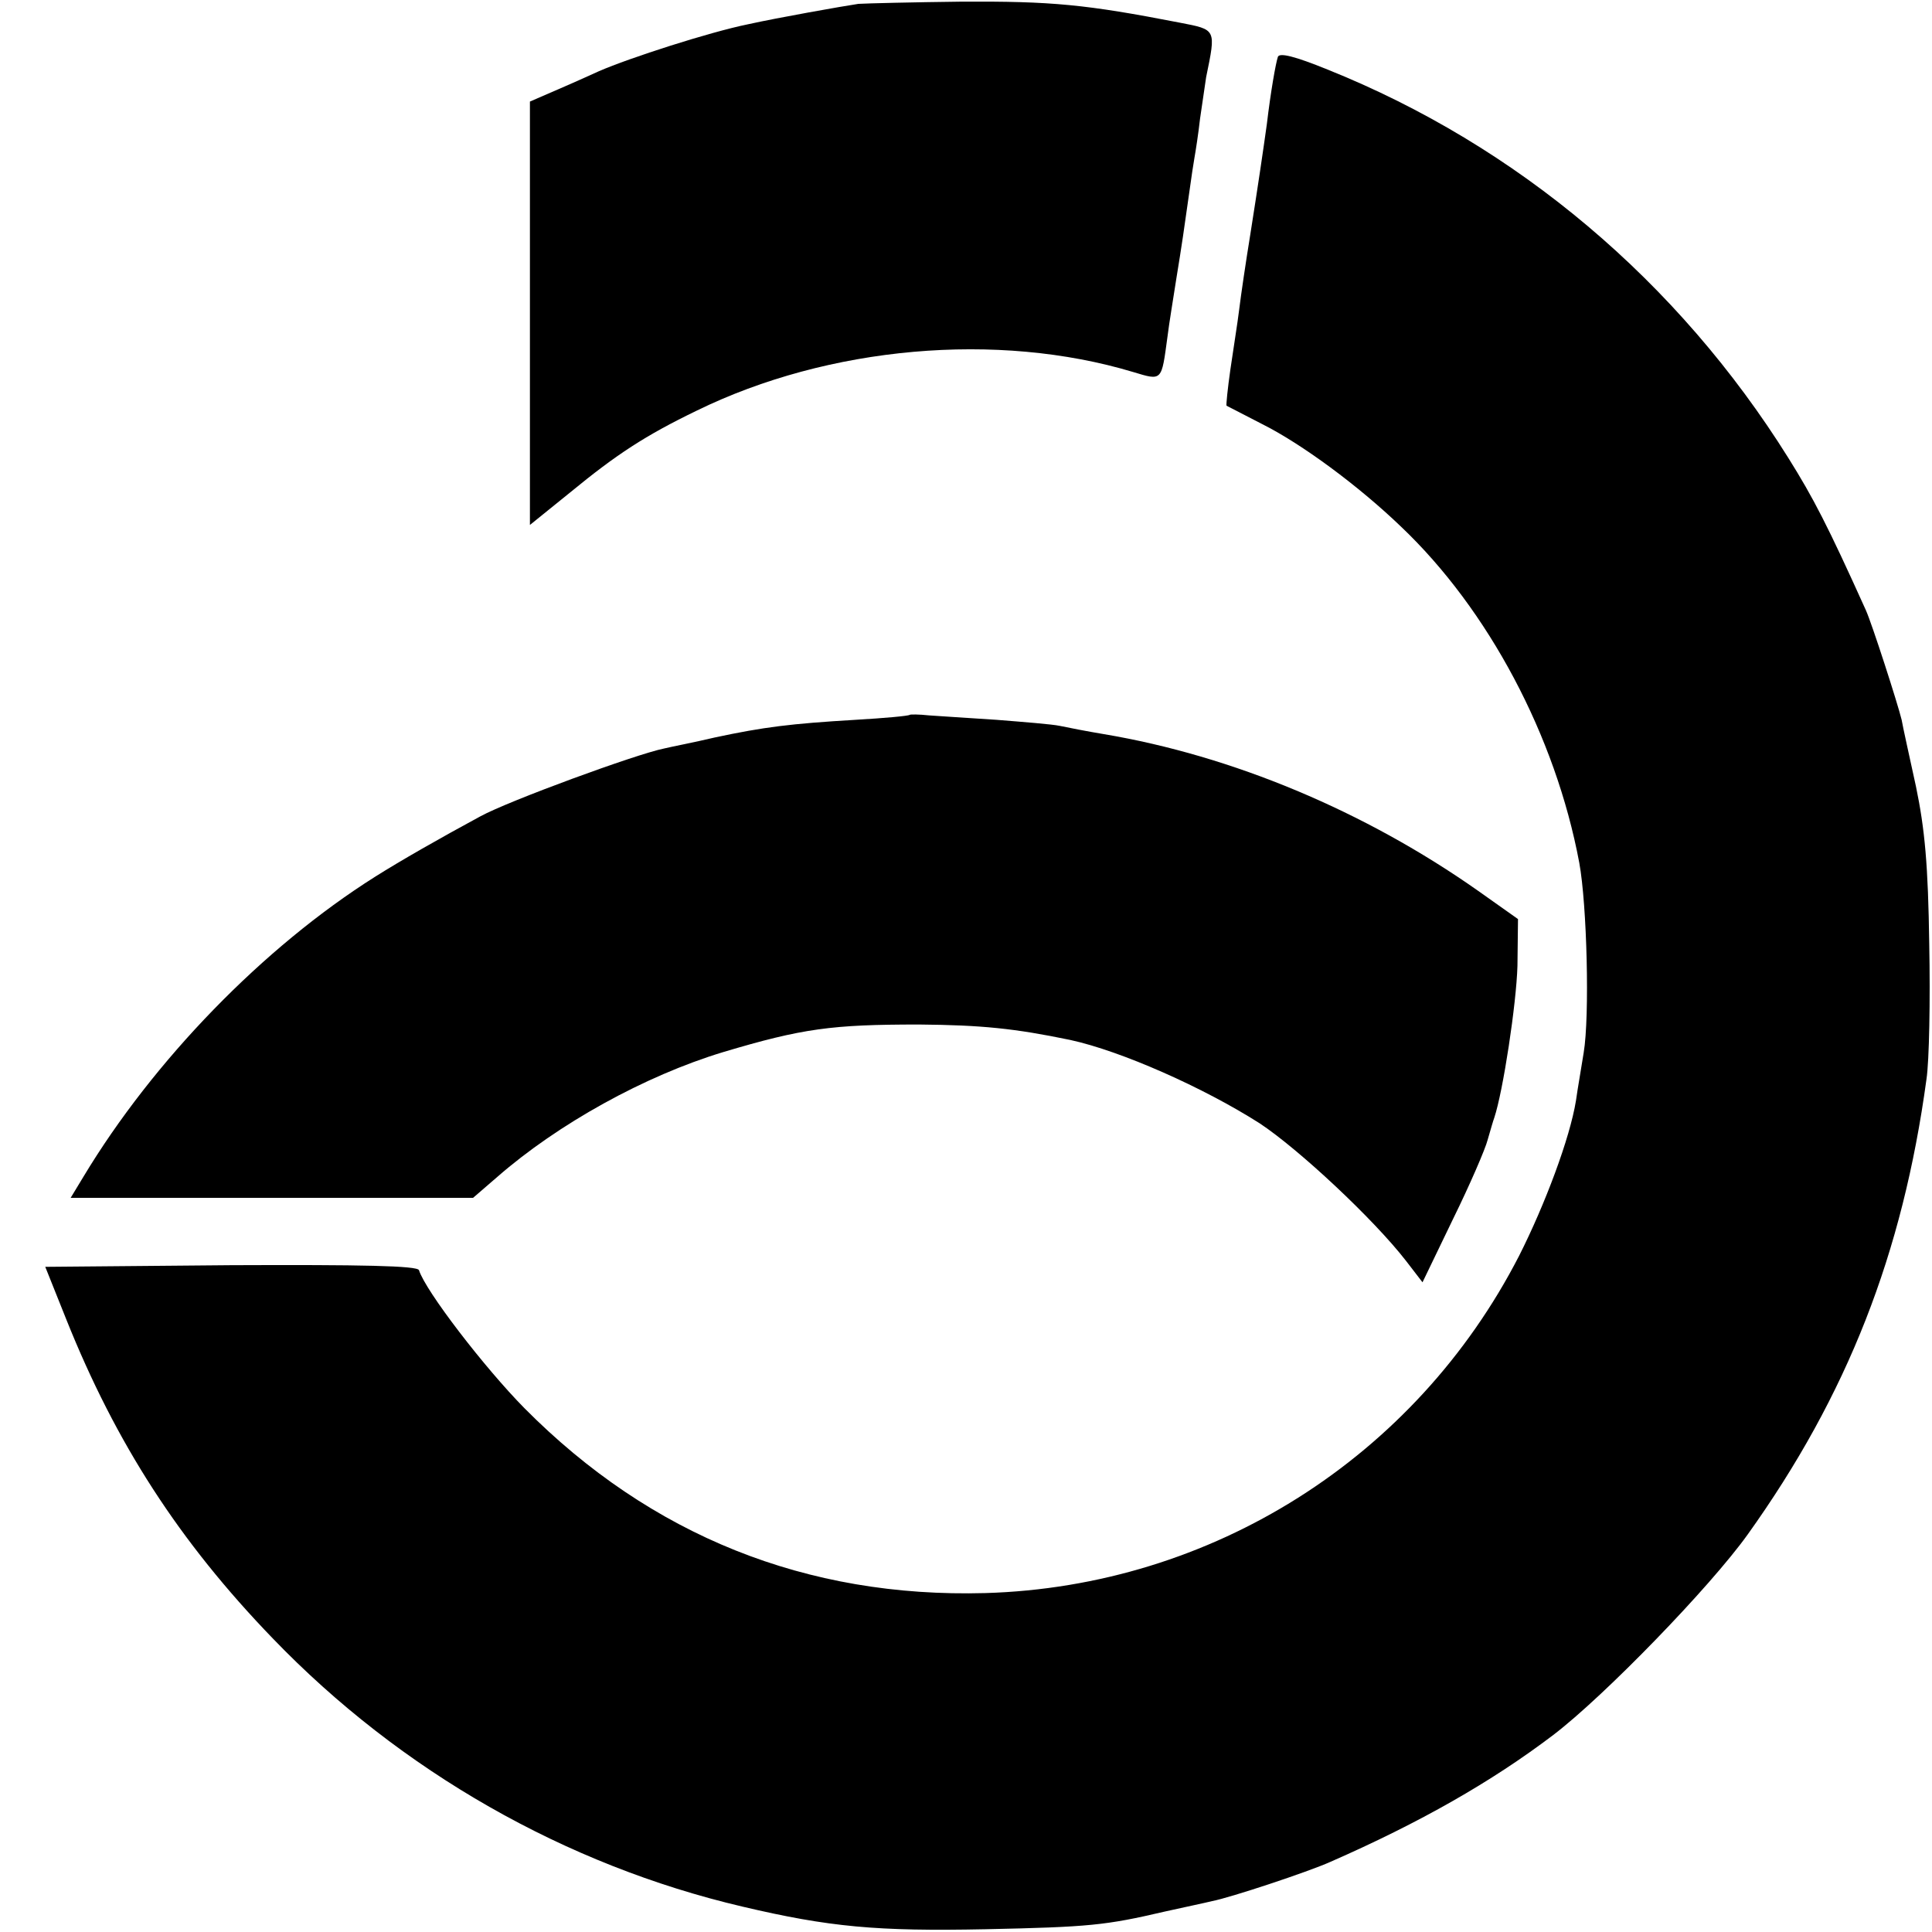
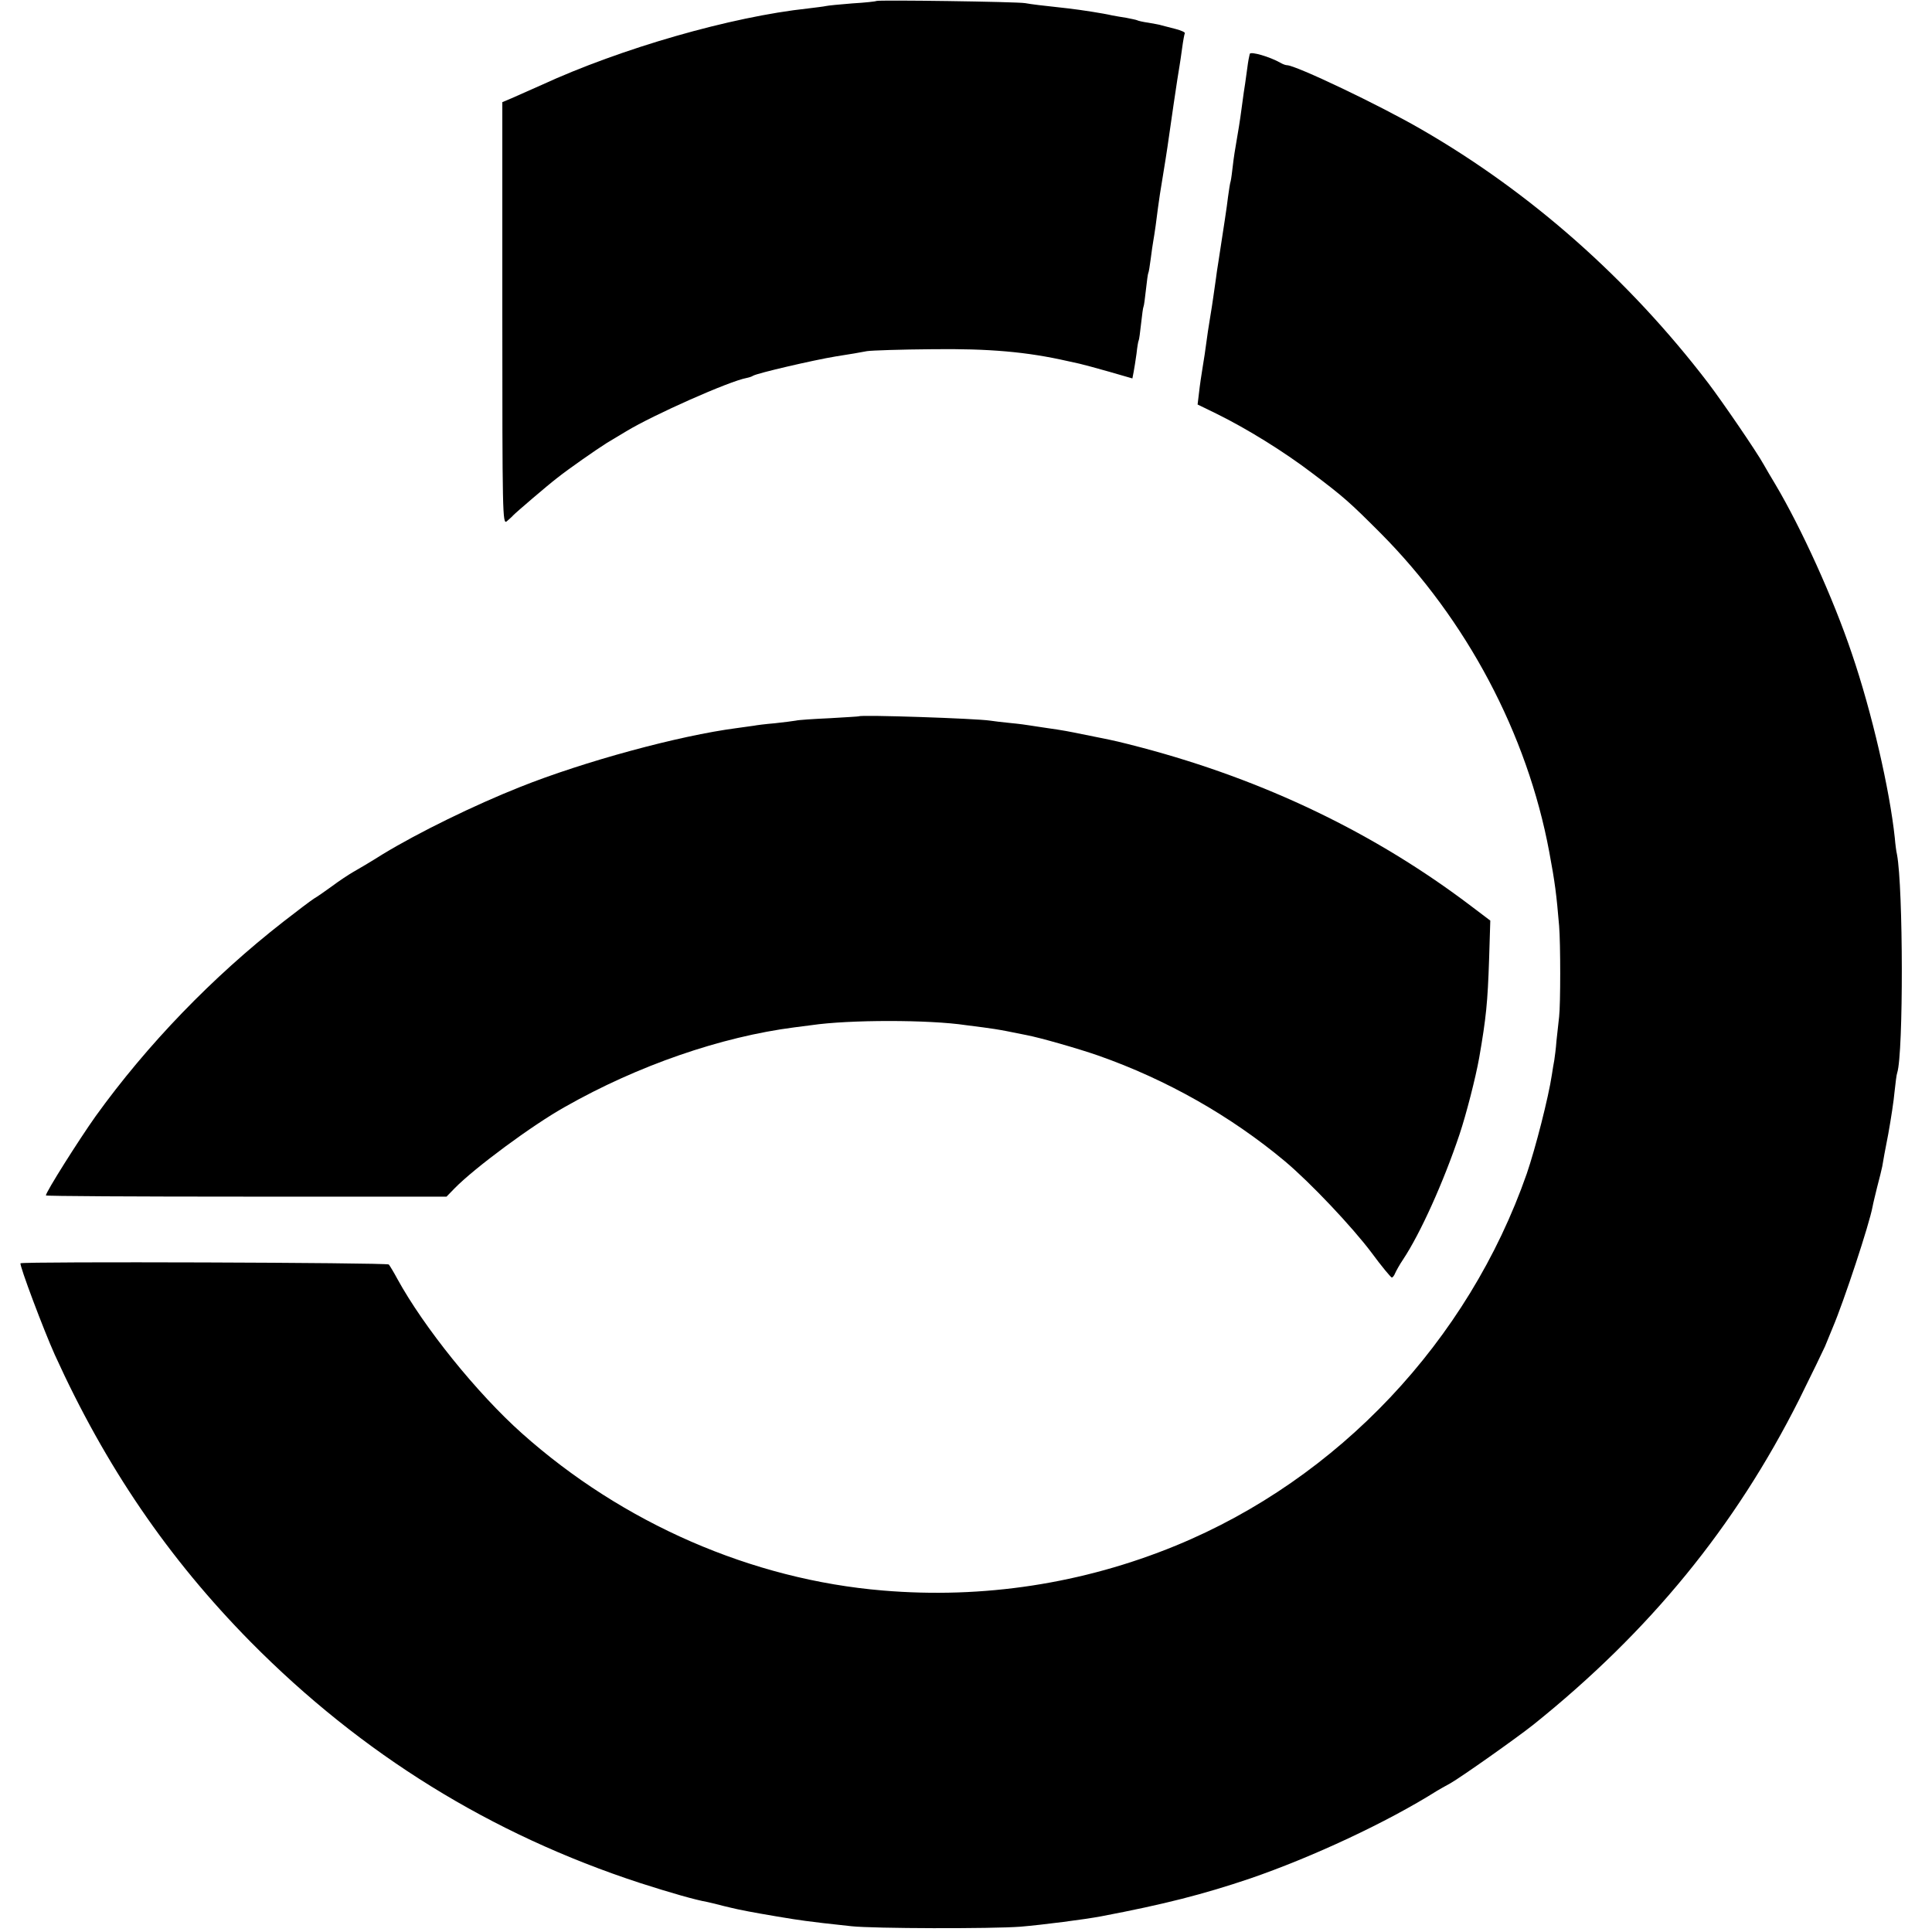
- <svg xmlns="http://www.w3.org/2000/svg" version="1.0" width="350pt" height="350pt" viewBox="0 0 350 350" preserveAspectRatio="xMidYMid meet">
-   <g transform="translate(0,350) scale(0.1,-0.1)" fill="#000000" stroke="none">
-     <path d="M1555 3493 c-27 -4 -146 -25 -200 -37 -69 -14 -215 -61 -270 -85 -11 -5 -44 -20 -72 -32 l-53 -23 0 -383 0 -384 73 59 c84 69 136 103 229 148 239 117 545 144 791 70 53 -16 51 -17 62 64 3 25 11 72 16 105 10 61 14 89 24 160 3 22 7 49 9 60 2 11 7 43 10 70 4 28 9 61 11 75 18 88 19 86 -48 99 -170 33 -231 39 -397 38 -85 -1 -168 -3 -185 -4z" />
-     <path d="M2315 3397 c-4 -12 -13 -63 -20 -122 -7 -50 -15 -105 -30 -200 -8 -49 -17 -110 -20 -135 -3 -25 -11 -74 -16 -109 -5 -35 -8 -65 -7 -66 2 -1 31 -16 64 -33 72 -36 175 -112 252 -186 158 -150 280 -379 323 -609 14 -76 19 -278 8 -344 -4 -26 -11 -65 -14 -87 -11 -68 -56 -188 -103 -281 -188 -366 -557 -599 -967 -611 -324 -9 -606 104 -835 335 -72 73 -179 212 -191 250 -3 8 -103 10 -340 9 l-337 -3 38 -95 c90 -225 205 -403 374 -578 232 -241 531 -411 851 -486 157 -37 244 -45 440 -41 188 4 218 7 325 32 36 8 74 16 86 19 32 6 174 53 214 71 162 71 292 145 404 230 93 71 284 268 352 363 181 253 281 509 324 825 5 33 7 143 5 245 -2 143 -8 208 -24 285 -12 55 -24 109 -26 121 -7 29 -54 175 -65 199 -69 153 -95 203 -140 275 -200 320 -491 566 -835 704 -59 24 -87 31 -90 23z" />
-     <path d="M1648 2205 c-2 -2 -46 -6 -98 -9 -118 -7 -166 -13 -255 -32 -38 -9 -80 -17 -92 -20 -50 -10 -282 -95 -333 -123 -74 -40 -144 -80 -190 -109 -203 -128 -402 -333 -529 -544 l-23 -38 365 0 364 0 44 38 c110 96 267 183 409 226 144 43 197 50 355 50 113 -1 173 -7 274 -28 92 -20 241 -86 343 -151 71 -47 206 -173 265 -249 l30 -39 55 114 c31 63 59 128 63 144 5 17 10 35 12 40 16 48 40 206 42 275 l1 85 -72 51 c-206 145 -446 245 -678 284 -30 5 -66 12 -80 15 -14 3 -65 7 -115 11 -49 3 -105 7 -122 8 -18 2 -34 2 -35 1z" />
+ <svg xmlns="http://www.w3.org/2000/svg" version="1.0" width="800pt" height="800pt" viewBox="0 0 800 800" preserveAspectRatio="xMidYMid meet">
+   <g transform="translate(0,800) scale(0.1,-0.1)" fill="#000000" stroke="none">
+     <path d="M3629 7996 c-2 -2 -47 -7 -99 -10 -52 -4 -102 -9 -110 -11 -8 -2 -42 -6 -74 -10 -318 -34 -774 -165 -1104 -317 -48 -21 -104 -46 -124 -55 l-38 -16 0 -875 c0 -831 1 -874 18 -861 9 8 22 19 27 25 10 11 143 125 181 154 49 39 164 119 207 146 27 16 63 38 80 48 112 68 427 208 499 221 10 2 22 6 26 9 18 11 251 65 342 80 52 8 111 18 130 22 19 3 141 7 270 8 236 3 393 -11 560 -49 14 -3 36 -8 50 -11 14 -3 69 -18 122 -33 l97 -28 5 26 c3 14 8 49 12 76 3 28 7 52 9 55 2 3 6 34 10 70 4 36 8 67 10 70 2 3 6 34 10 70 4 36 8 67 10 70 2 3 6 29 10 59 4 30 8 61 10 70 6 34 15 98 20 141 3 25 12 83 20 130 8 47 16 101 19 120 7 52 45 312 50 336 2 12 7 45 11 75 4 30 9 57 11 61 3 4 -15 12 -38 18 -24 6 -50 13 -58 15 -8 3 -33 7 -55 11 -22 3 -43 8 -46 10 -4 2 -24 6 -44 10 -21 3 -47 8 -59 10 -38 9 -130 23 -181 29 -119 13 -152 17 -180 22 -35 6 -610 14 -616 9z" />
+     <path d="M5175 7777 c-2 -7 -7 -32 -10 -57 -3 -25 -8 -54 -9 -65 -2 -11 -9 -58 -15 -105 -6 -47 -16 -107 -21 -135 -5 -27 -12 -72 -15 -100 -3 -27 -7 -57 -9 -65 -3 -8 -7 -37 -11 -65 -5 -44 -17 -120 -40 -270 -4 -22 -8 -53 -10 -68 -2 -15 -7 -47 -10 -70 -3 -23 -10 -67 -15 -97 -5 -30 -12 -75 -15 -100 -3 -25 -10 -70 -15 -100 -5 -30 -12 -77 -15 -105 l-6 -50 78 -38 c126 -62 278 -156 395 -245 134 -101 157 -122 284 -249 357 -359 608 -832 699 -1320 24 -128 30 -177 41 -307 6 -74 6 -324 0 -376 -3 -25 -8 -70 -11 -100 -2 -30 -7 -66 -9 -80 -3 -14 -7 -41 -10 -60 -14 -94 -68 -305 -104 -410 -242 -693 -781 -1264 -1453 -1540 -385 -158 -797 -221 -1213 -186 -542 45 -1077 278 -1495 651 -186 166 -406 439 -516 640 -15 28 -31 54 -35 59 -8 8 -1517 13 -1525 5 -6 -6 96 -277 142 -379 210 -462 469 -842 811 -1189 460 -465 994 -796 1612 -998 131 -42 229 -70 280 -79 14 -3 43 -10 65 -16 22 -5 49 -12 60 -14 11 -2 31 -6 45 -9 41 -8 192 -34 235 -39 45 -6 87 -11 190 -22 90 -10 583 -11 701 -2 94 8 265 30 334 43 263 50 422 91 615 156 259 89 568 233 776 364 9 5 34 20 55 31 44 25 275 188 344 243 481 386 835 819 1100 1346 52 105 100 204 107 220 7 17 21 51 32 78 46 108 152 429 165 501 2 12 11 48 19 81 9 33 18 71 21 85 2 14 13 75 25 135 11 61 23 139 26 175 4 36 8 71 11 78 26 81 25 767 -1 904 -3 12 -7 43 -9 68 -21 199 -95 521 -178 764 -77 229 -209 519 -317 701 -17 28 -38 64 -47 80 -29 53 -173 263 -230 338 -330 432 -737 791 -1188 1051 -174 101 -521 266 -557 266 -5 0 -17 4 -27 10 -44 25 -123 48 -127 37z" />
+     <path d="M3557 5034 c-1 -1 -56 -4 -122 -8 -66 -3 -129 -7 -140 -10 -11 -2 -51 -7 -88 -11 -37 -3 -76 -8 -85 -10 -9 -1 -42 -6 -72 -10 -238 -31 -632 -138 -897 -244 -189 -75 -420 -188 -568 -278 -49 -31 -105 -64 -123 -74 -19 -11 -57 -36 -85 -57 -29 -21 -63 -45 -77 -53 -14 -9 -71 -52 -126 -95 -294 -229 -565 -510 -778 -806 -69 -97 -206 -314 -206 -328 0 -3 373 -5 829 -5 l830 0 33 34 c83 85 322 262 458 338 301 171 646 290 950 329 25 3 56 7 70 9 156 23 487 23 640 0 14 -2 45 -6 70 -9 25 -3 70 -10 100 -16 30 -6 66 -13 80 -16 54 -10 215 -56 298 -85 282 -99 548 -250 772 -437 106 -89 279 -272 360 -380 41 -56 79 -101 83 -102 4 0 10 8 14 18 4 9 18 35 33 57 71 107 167 319 234 519 27 81 66 232 81 316 29 167 35 229 41 407 l5 161 -78 59 c-399 303 -857 523 -1368 658 -88 23 -110 28 -170 40 -16 3 -50 10 -75 15 -48 10 -77 16 -149 26 -25 4 -55 8 -66 10 -11 2 -47 7 -80 10 -33 3 -71 8 -85 10 -58 9 -534 25 -543 18z" />
  </g>
</svg>
